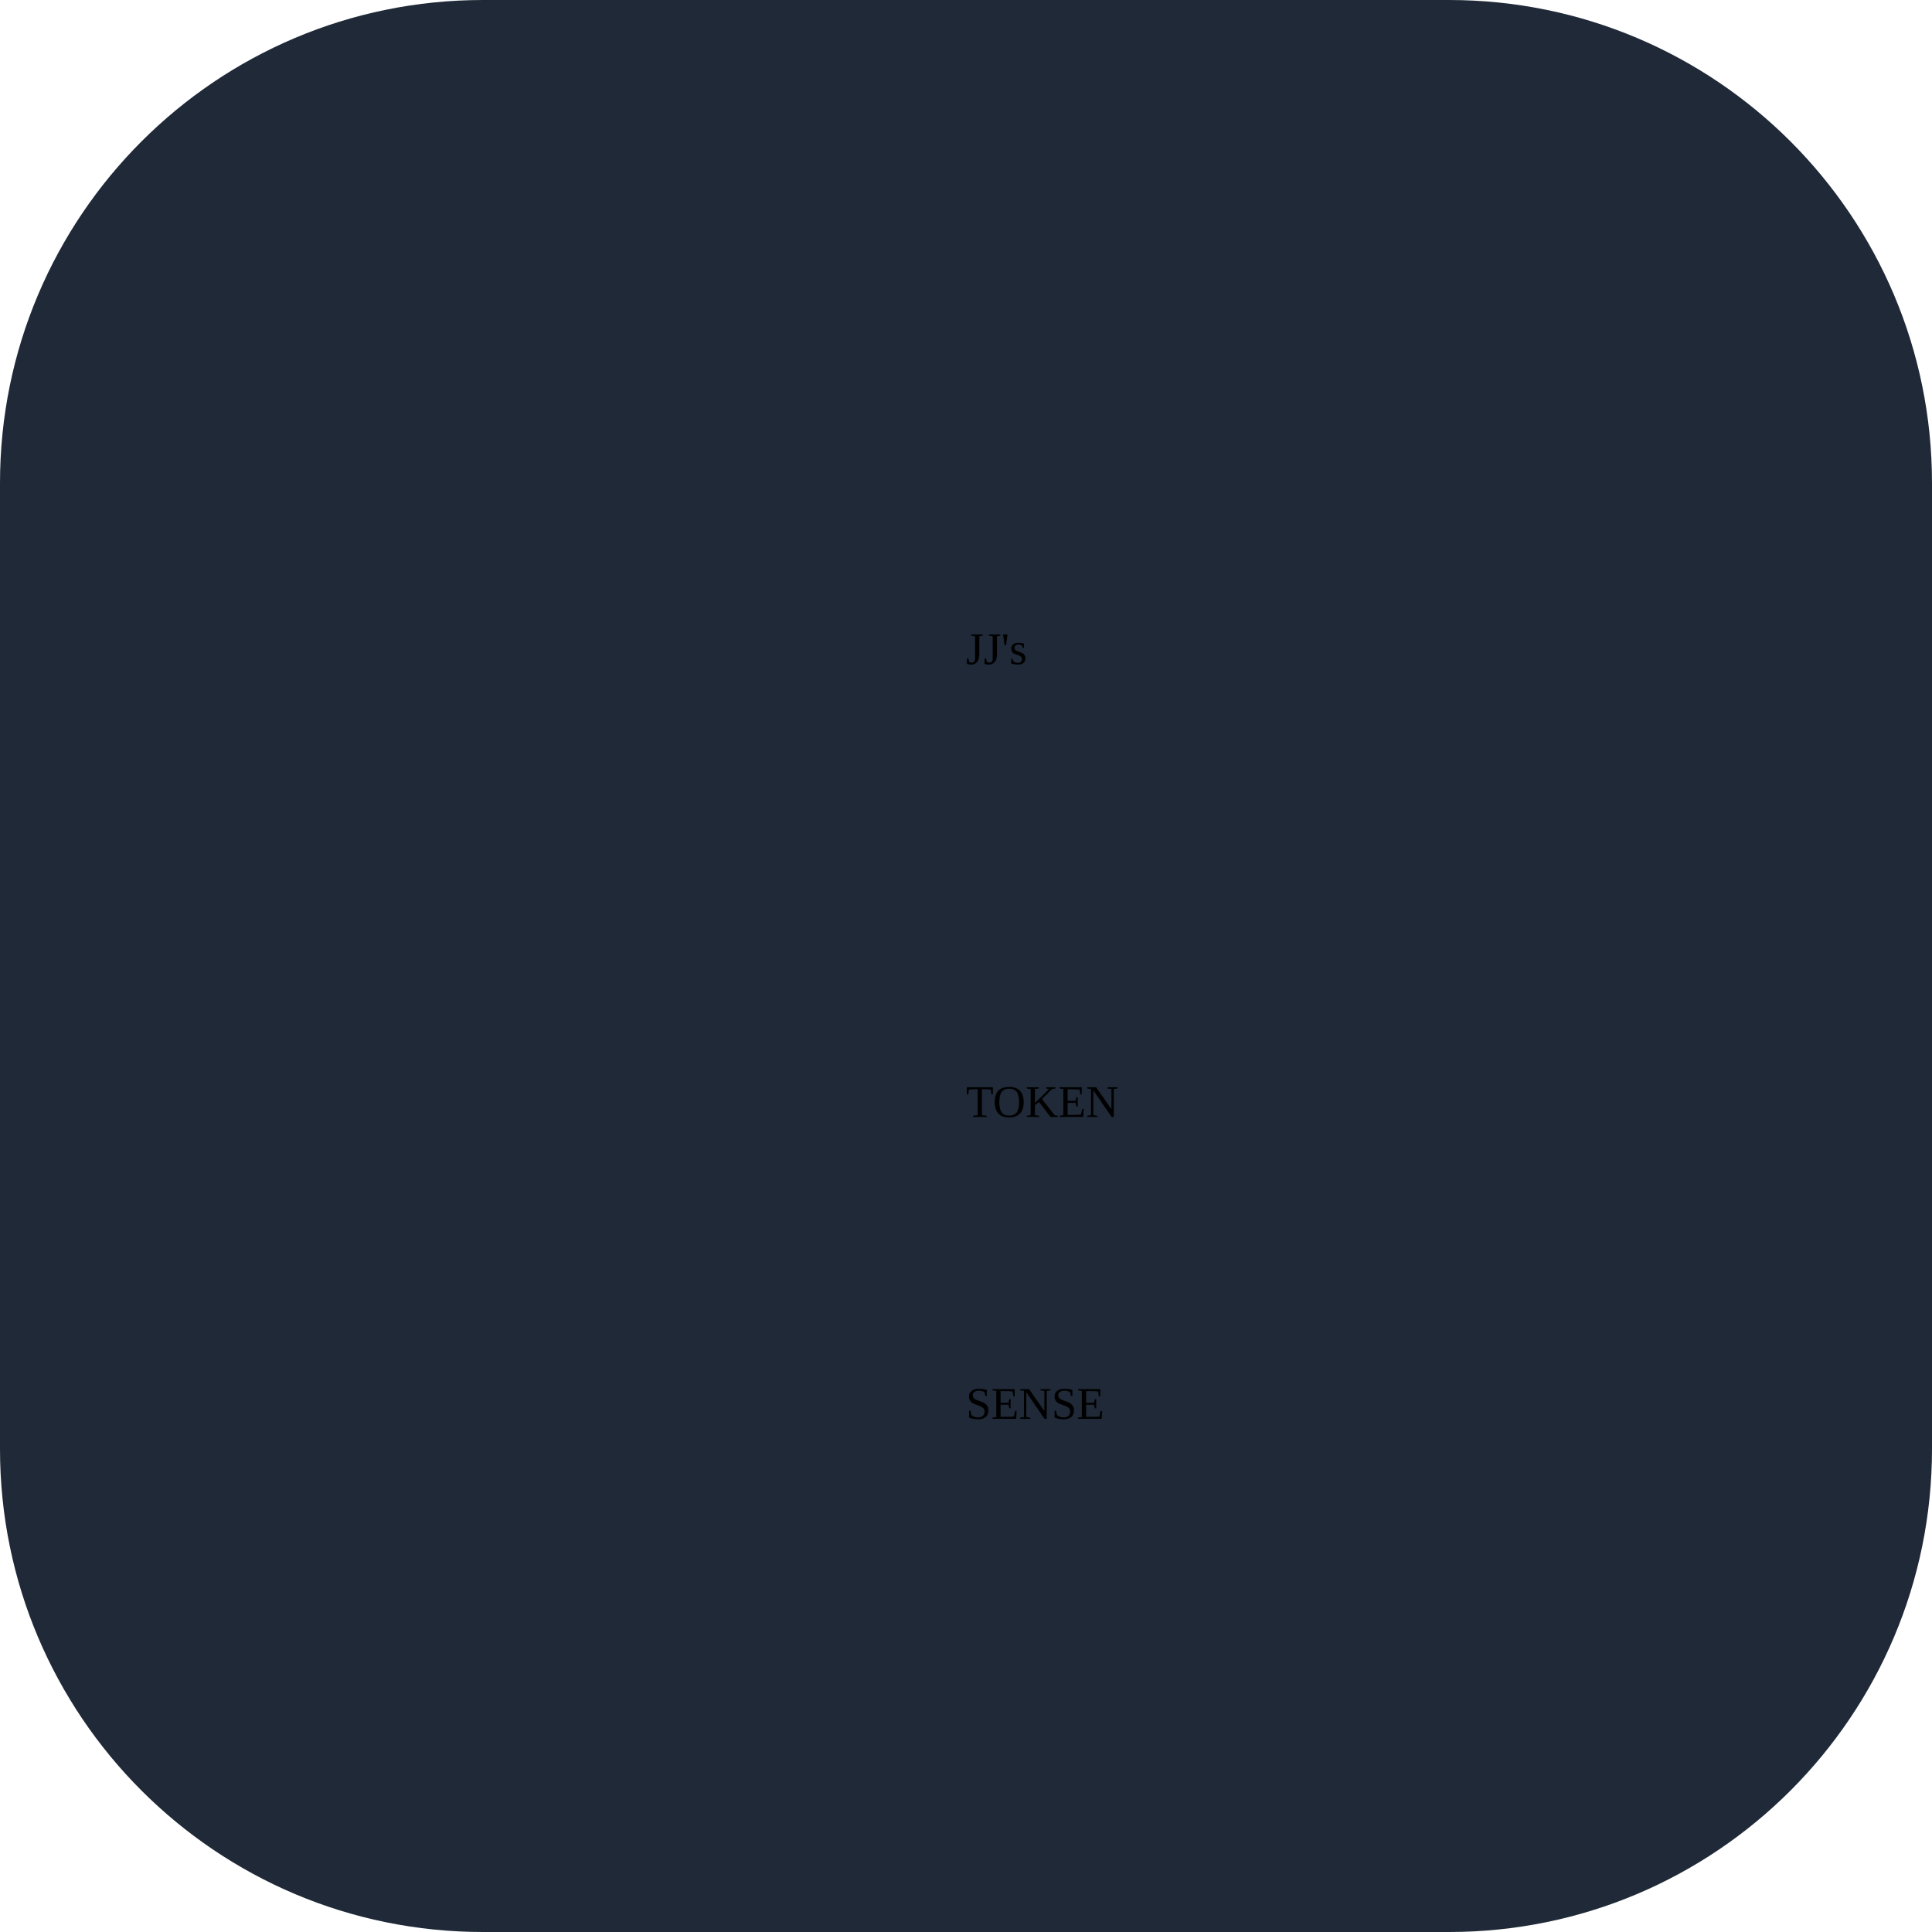
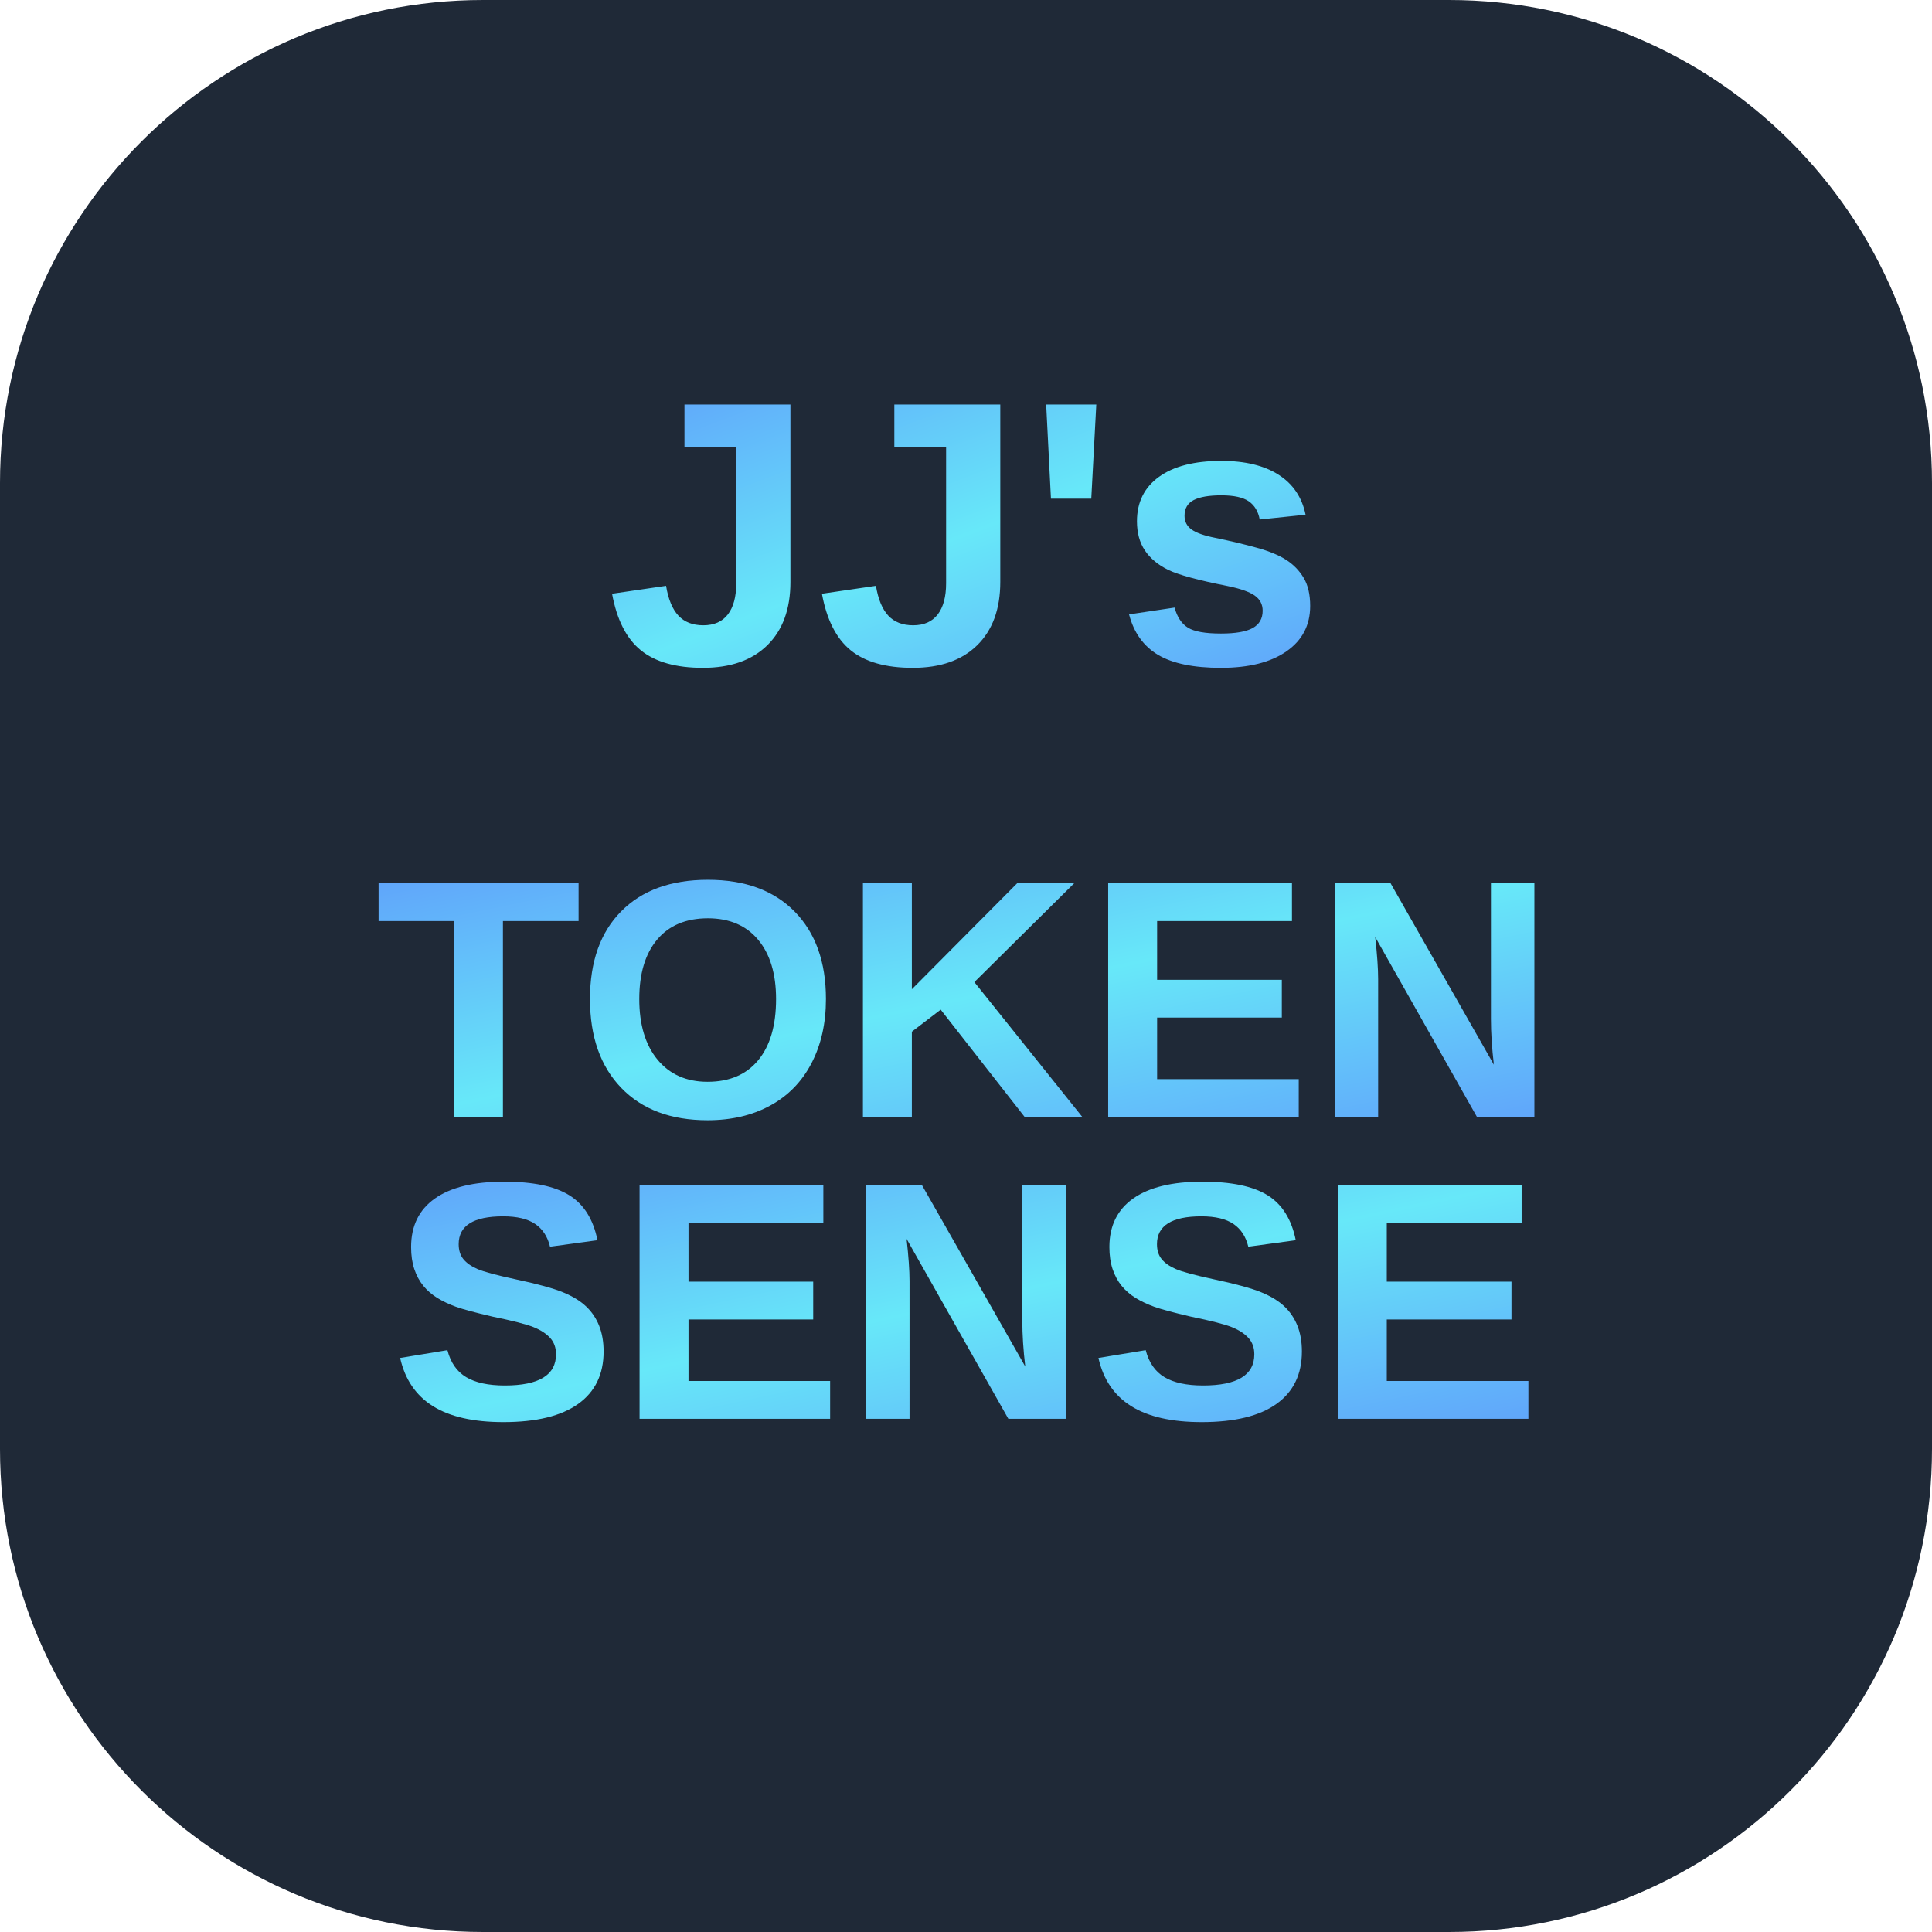
<svg xmlns="http://www.w3.org/2000/svg" viewBox="0 0 512 512">
  <defs>
    <linearGradient id="grad" x1="0%" y1="0%" x2="100%" y2="100%">
-       <stop offset="0%" stopColor="#60A5FA" stopOpacity="1" />
-       <stop offset="50%" stopColor="#67E8F9" stopOpacity="1" />
-       <stop offset="100%" stopColor="#60A5FA" stopOpacity="1" />
+       <stop offset="0%" style="stop-color:#60A5FA;stop-opacity:1" />
+       <stop offset="50%" style="stop-color:#67E8F9;stop-opacity:1" />
+       <stop offset="100%" style="stop-color:#60A5FA;stop-opacity:1" />
    </linearGradient>
  </defs>
-   <rect width="512" height="512" rx="128" fill="#1F2937" />
+   <rect x="0" y="0" width="512" height="512" rx="128" fill="#1F2937" />
  <g transform="translate(256, 256)">
-     <text x="0" y="-80" fontFamily="Arial" fontSize="100" fontWeight="bold" fill="url(#grad)" textAnchor="middle">JJ's</text>
-     <text x="0" y="40" fontFamily="Arial" fontSize="90" fontWeight="bold" fill="url(#grad)" textAnchor="middle">TOKEN</text>
-     <text x="0" y="120" fontFamily="Arial" fontSize="90" fontWeight="bold" fill="url(#grad)" textAnchor="middle">SENSE</text>
+     <text x="0" y="-80" font-family="Arial, sans-serif" font-size="100" font-weight="bold" fill="url(#grad)" text-anchor="middle">JJ's</text>
+     <text x="0" y="40" font-family="Arial, sans-serif" font-size="90" font-weight="bold" fill="url(#grad)" text-anchor="middle">TOKEN</text>
+     <text x="0" y="120" font-family="Arial, sans-serif" font-size="90" font-weight="bold" fill="url(#grad)" text-anchor="middle">SENSE</text>
  </g>
</svg>
